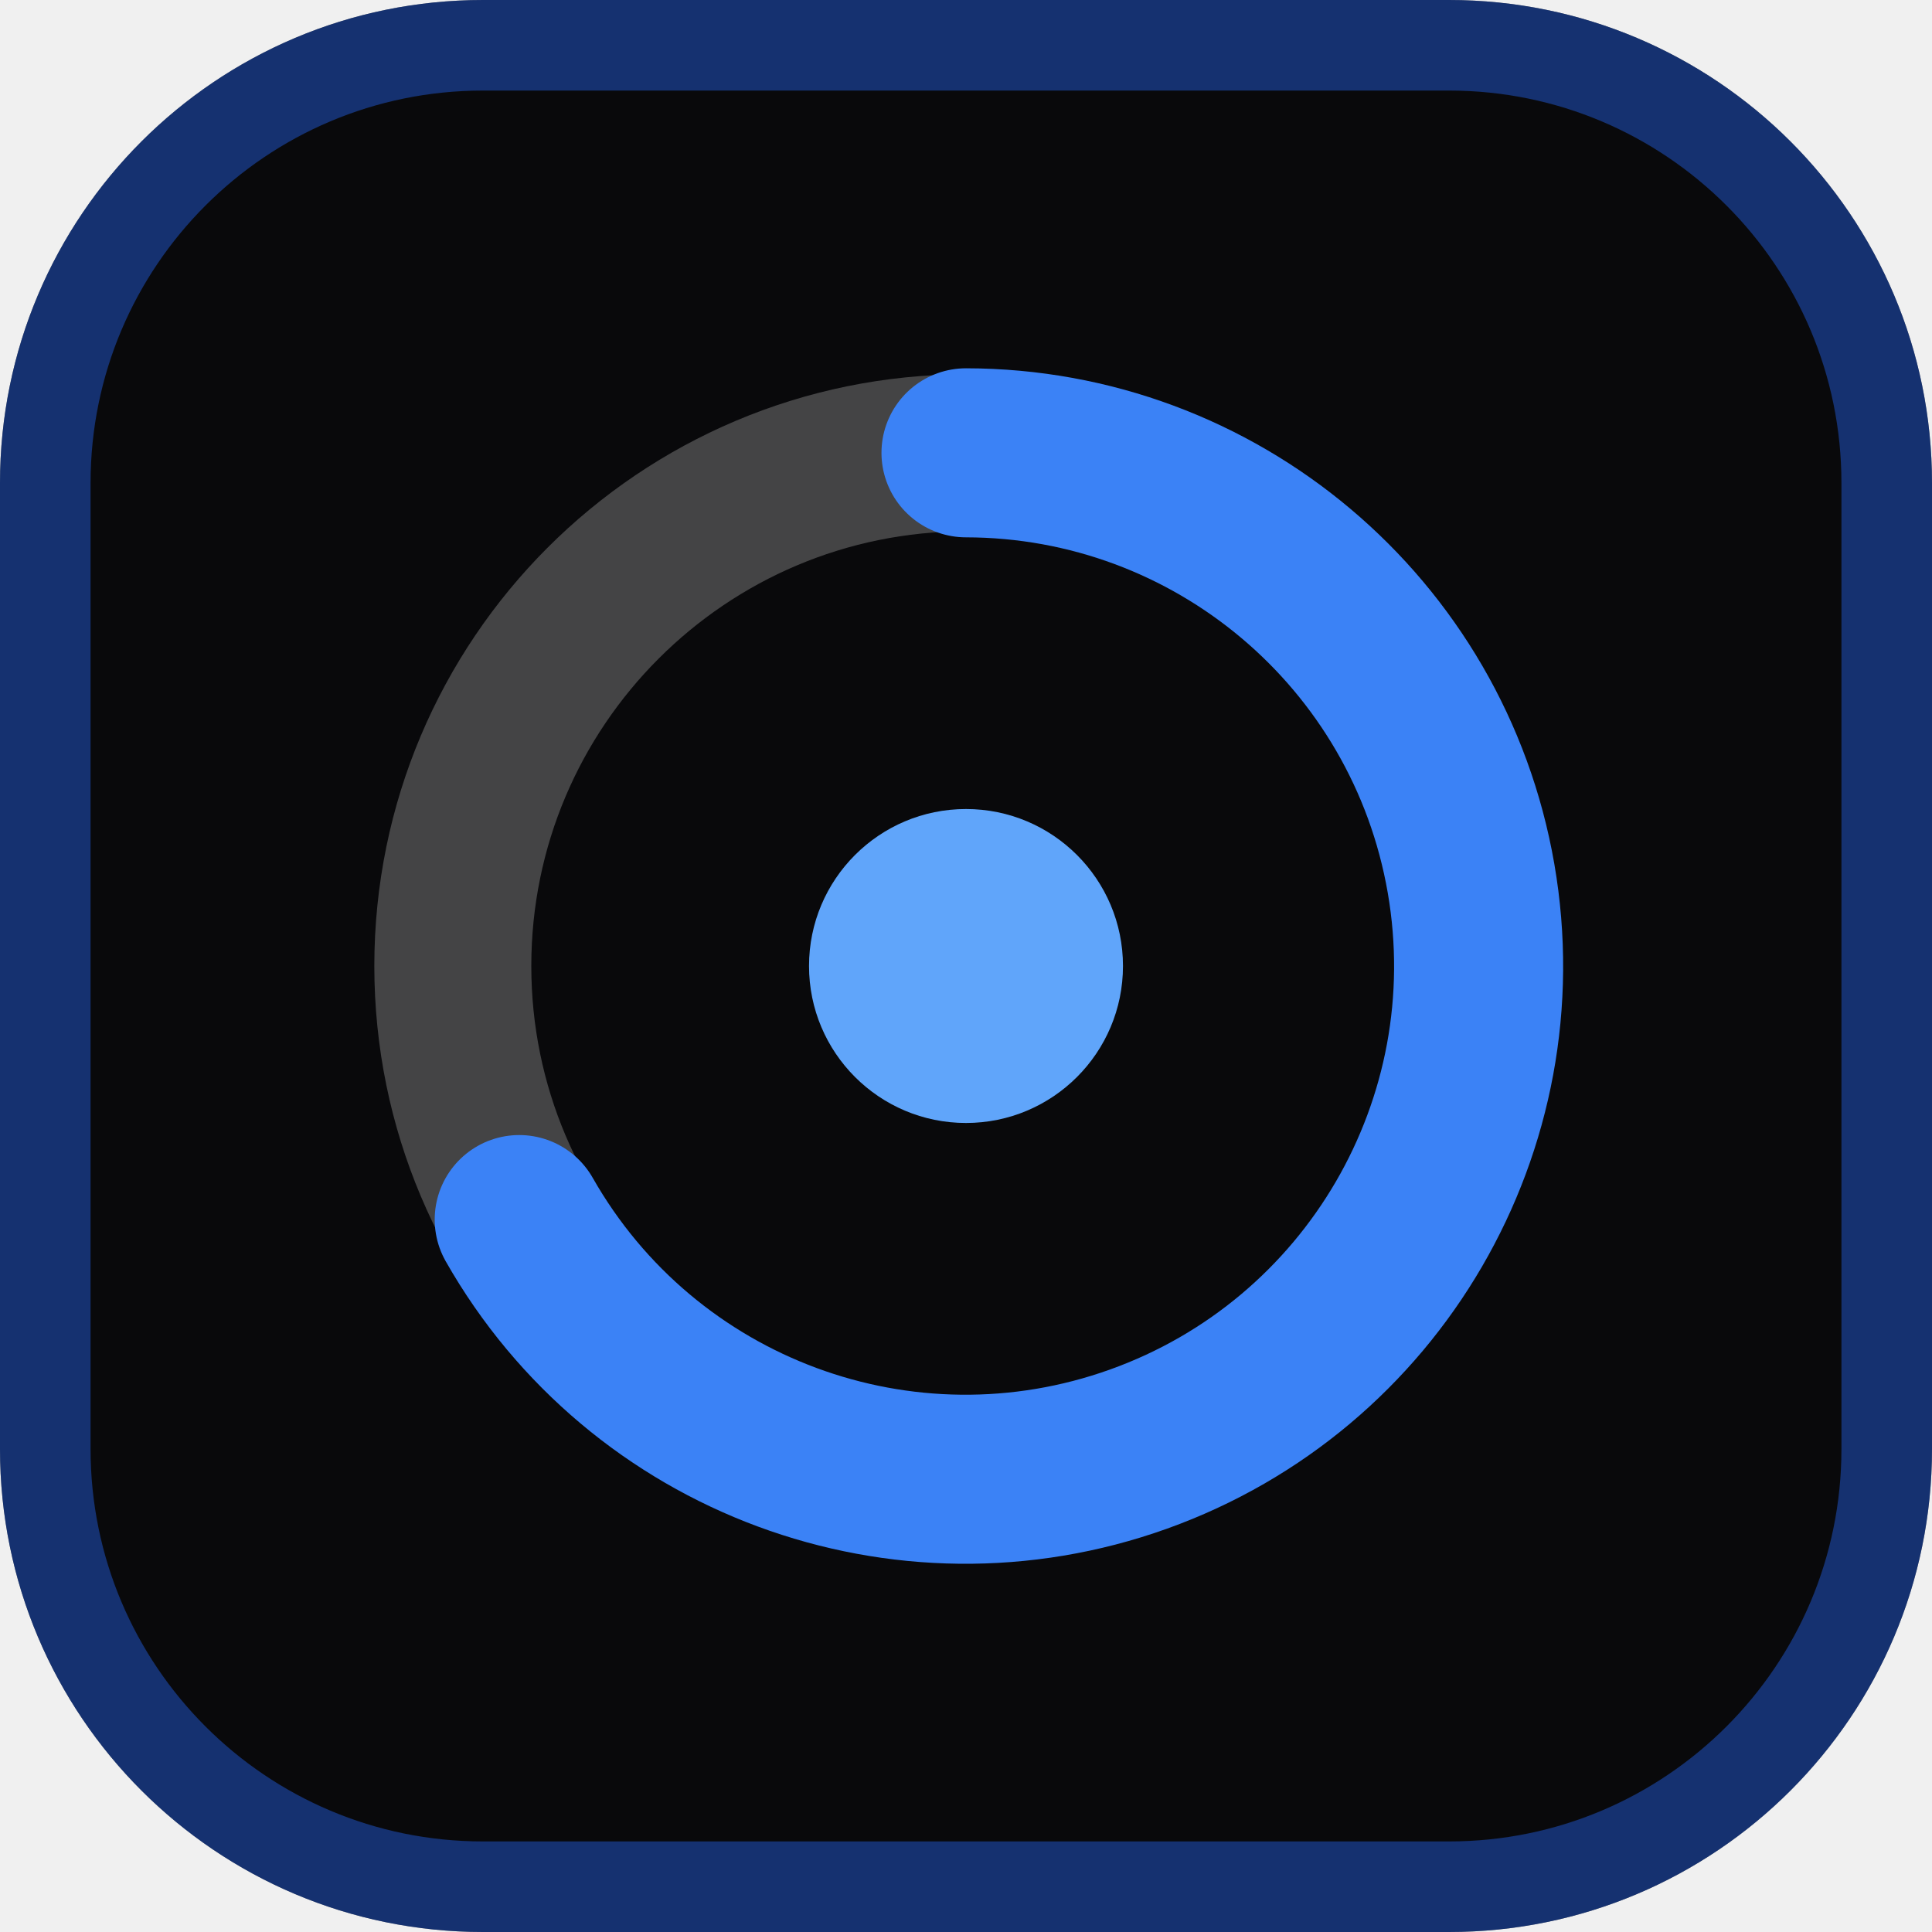
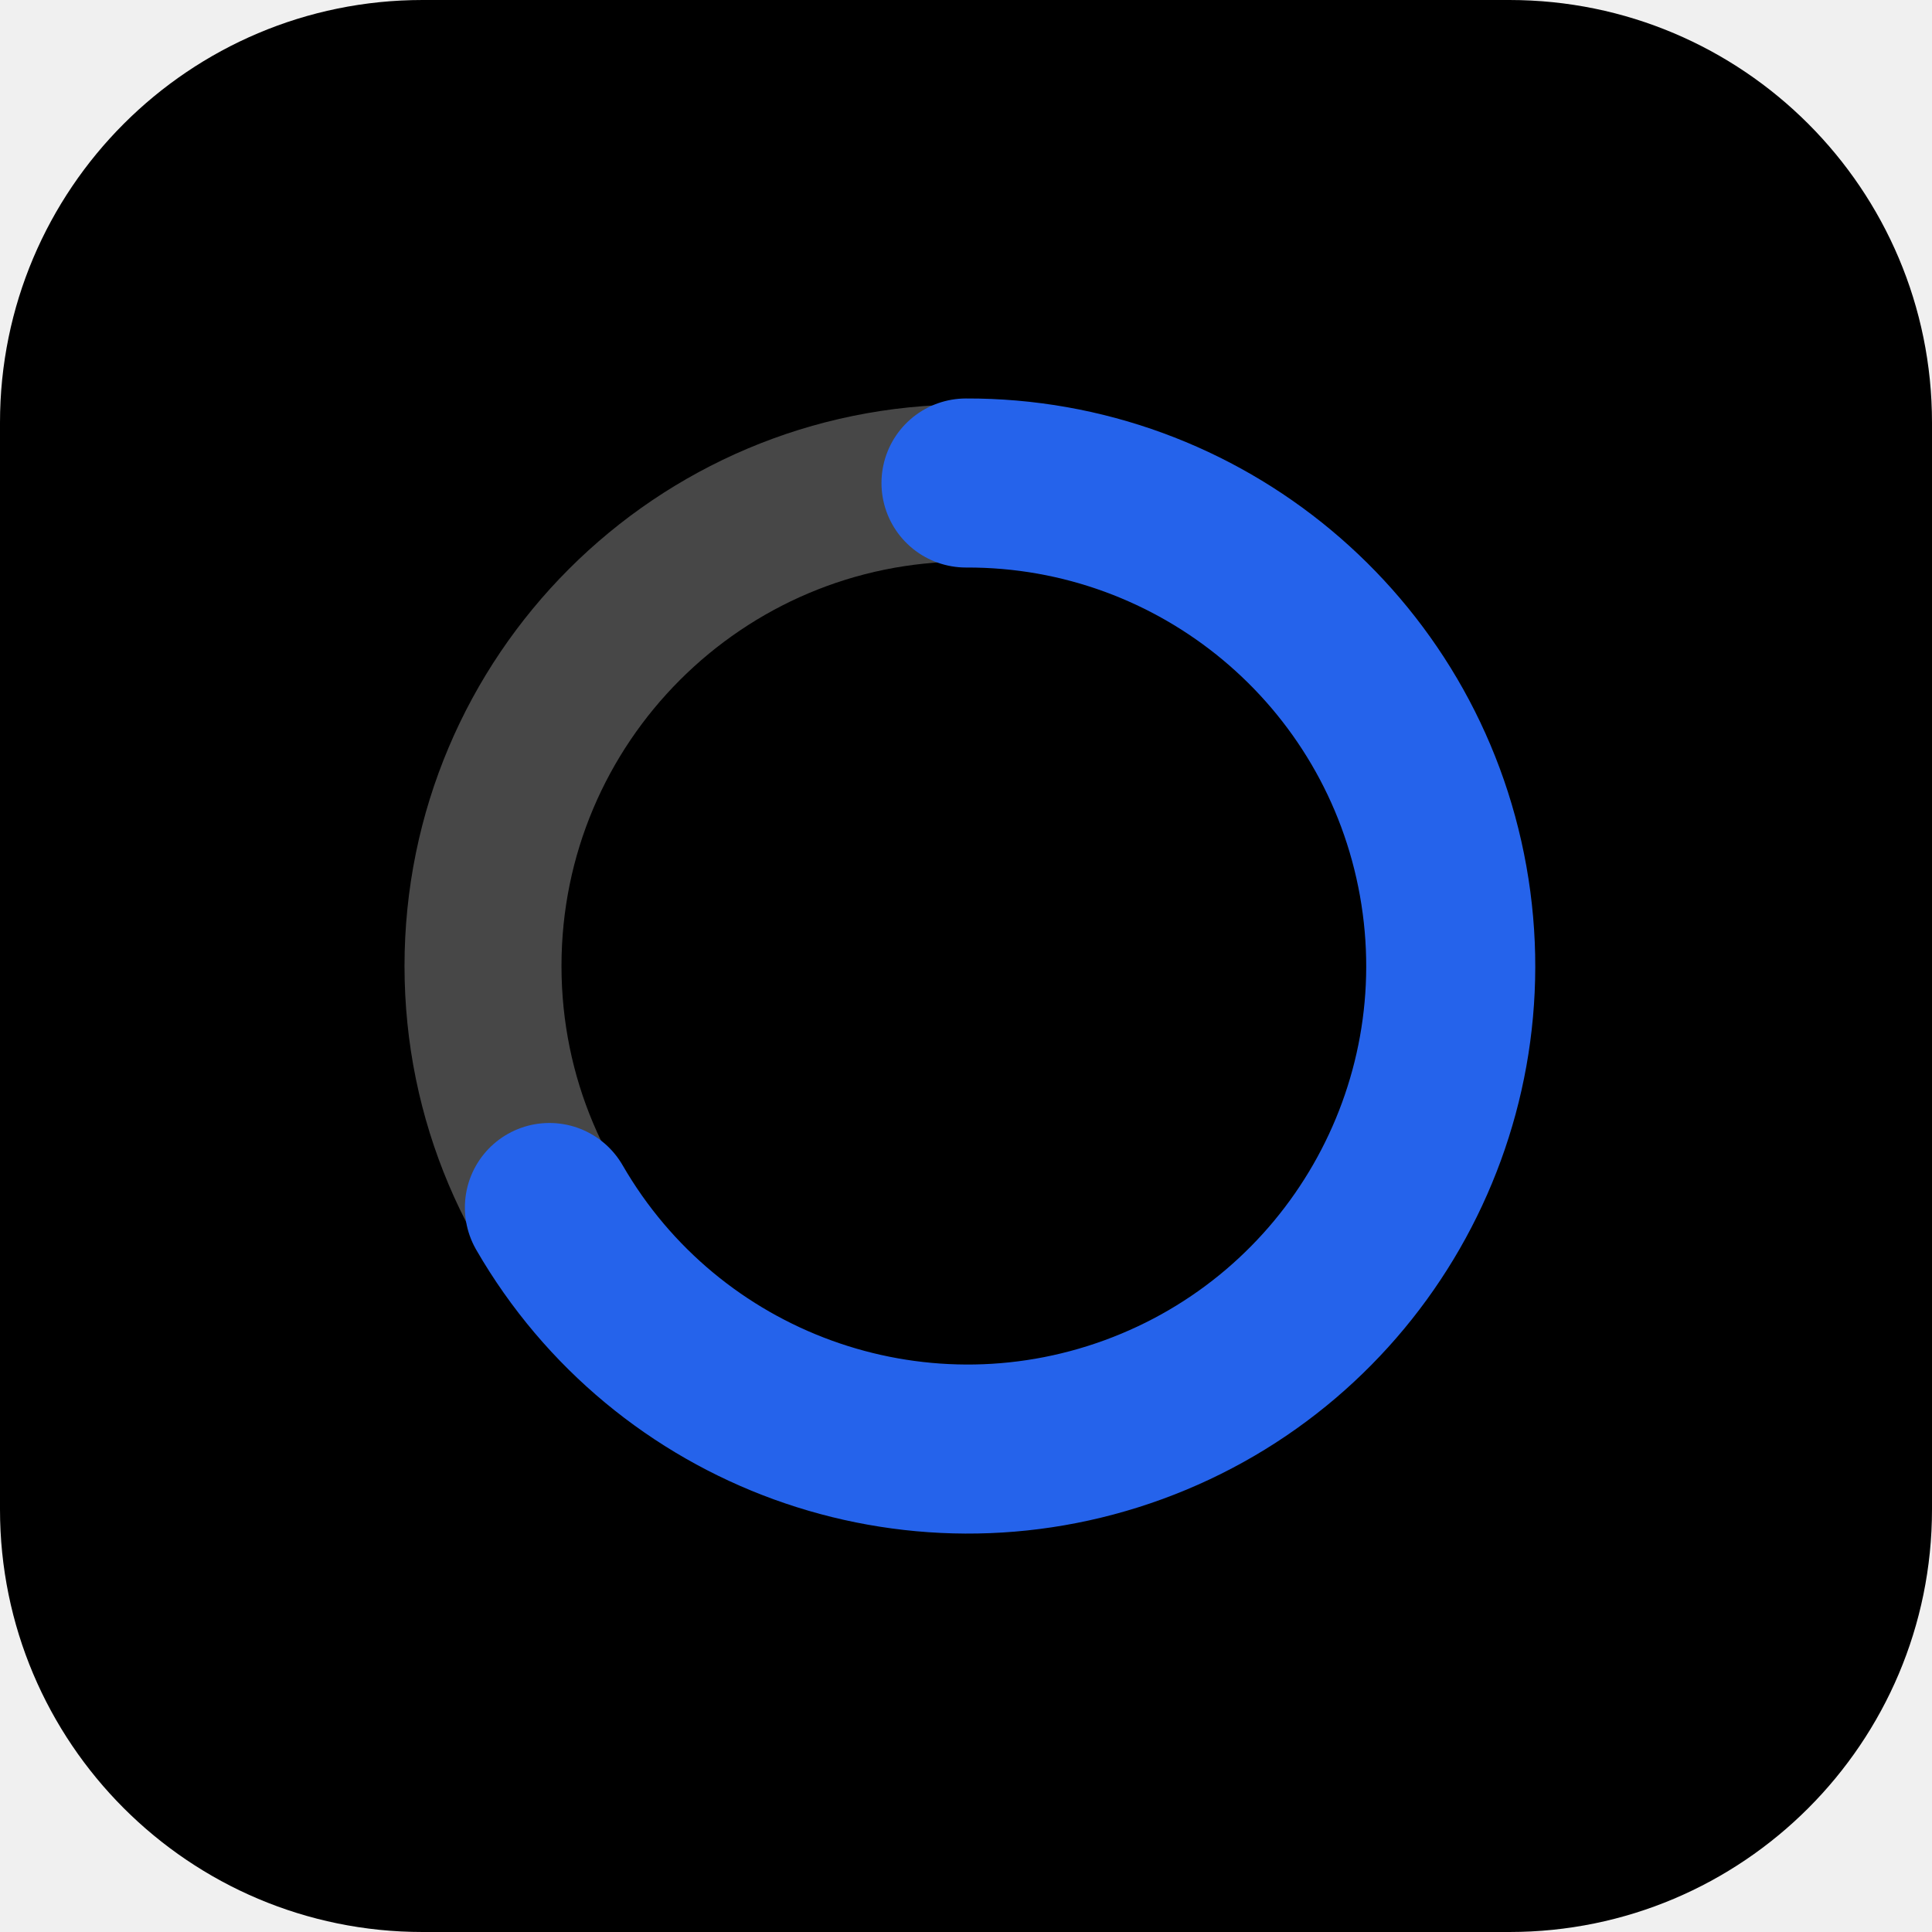
<svg xmlns="http://www.w3.org/2000/svg" viewBox="0 0 32 32" fill="none">
-   <rect width="32" height="32" rx="8" fill="#09090B" />
-   <rect x="0.75" y="0.75" width="30.5" height="30.5" rx="7.25" stroke="#2563EB" stroke-opacity="0.45" stroke-width="1.5" />
-   <circle cx="16" cy="16" r="8.5" stroke="#FFFFFF" stroke-opacity="0.24" stroke-width="2.6" />
-   <path d="M16 7.5A8.5 8.5 0 1 1 8.6 20.2" stroke="#3B82F6" stroke-width="2.8" stroke-linecap="round" />
-   <circle cx="16" cy="16" r="2.6" fill="#60A5FA" />
+   <rect width="32" height="32" rx="7" fill="#000000" />
+   <circle cx="16" cy="16" r="8" stroke="#FFFFFF" stroke-opacity="0.28" stroke-width="2.6" />
+   <path d="M16 8a8 8 0 1 1-6.9 12" stroke="#2563EB" stroke-width="2.8" stroke-linecap="round" />
</svg>
